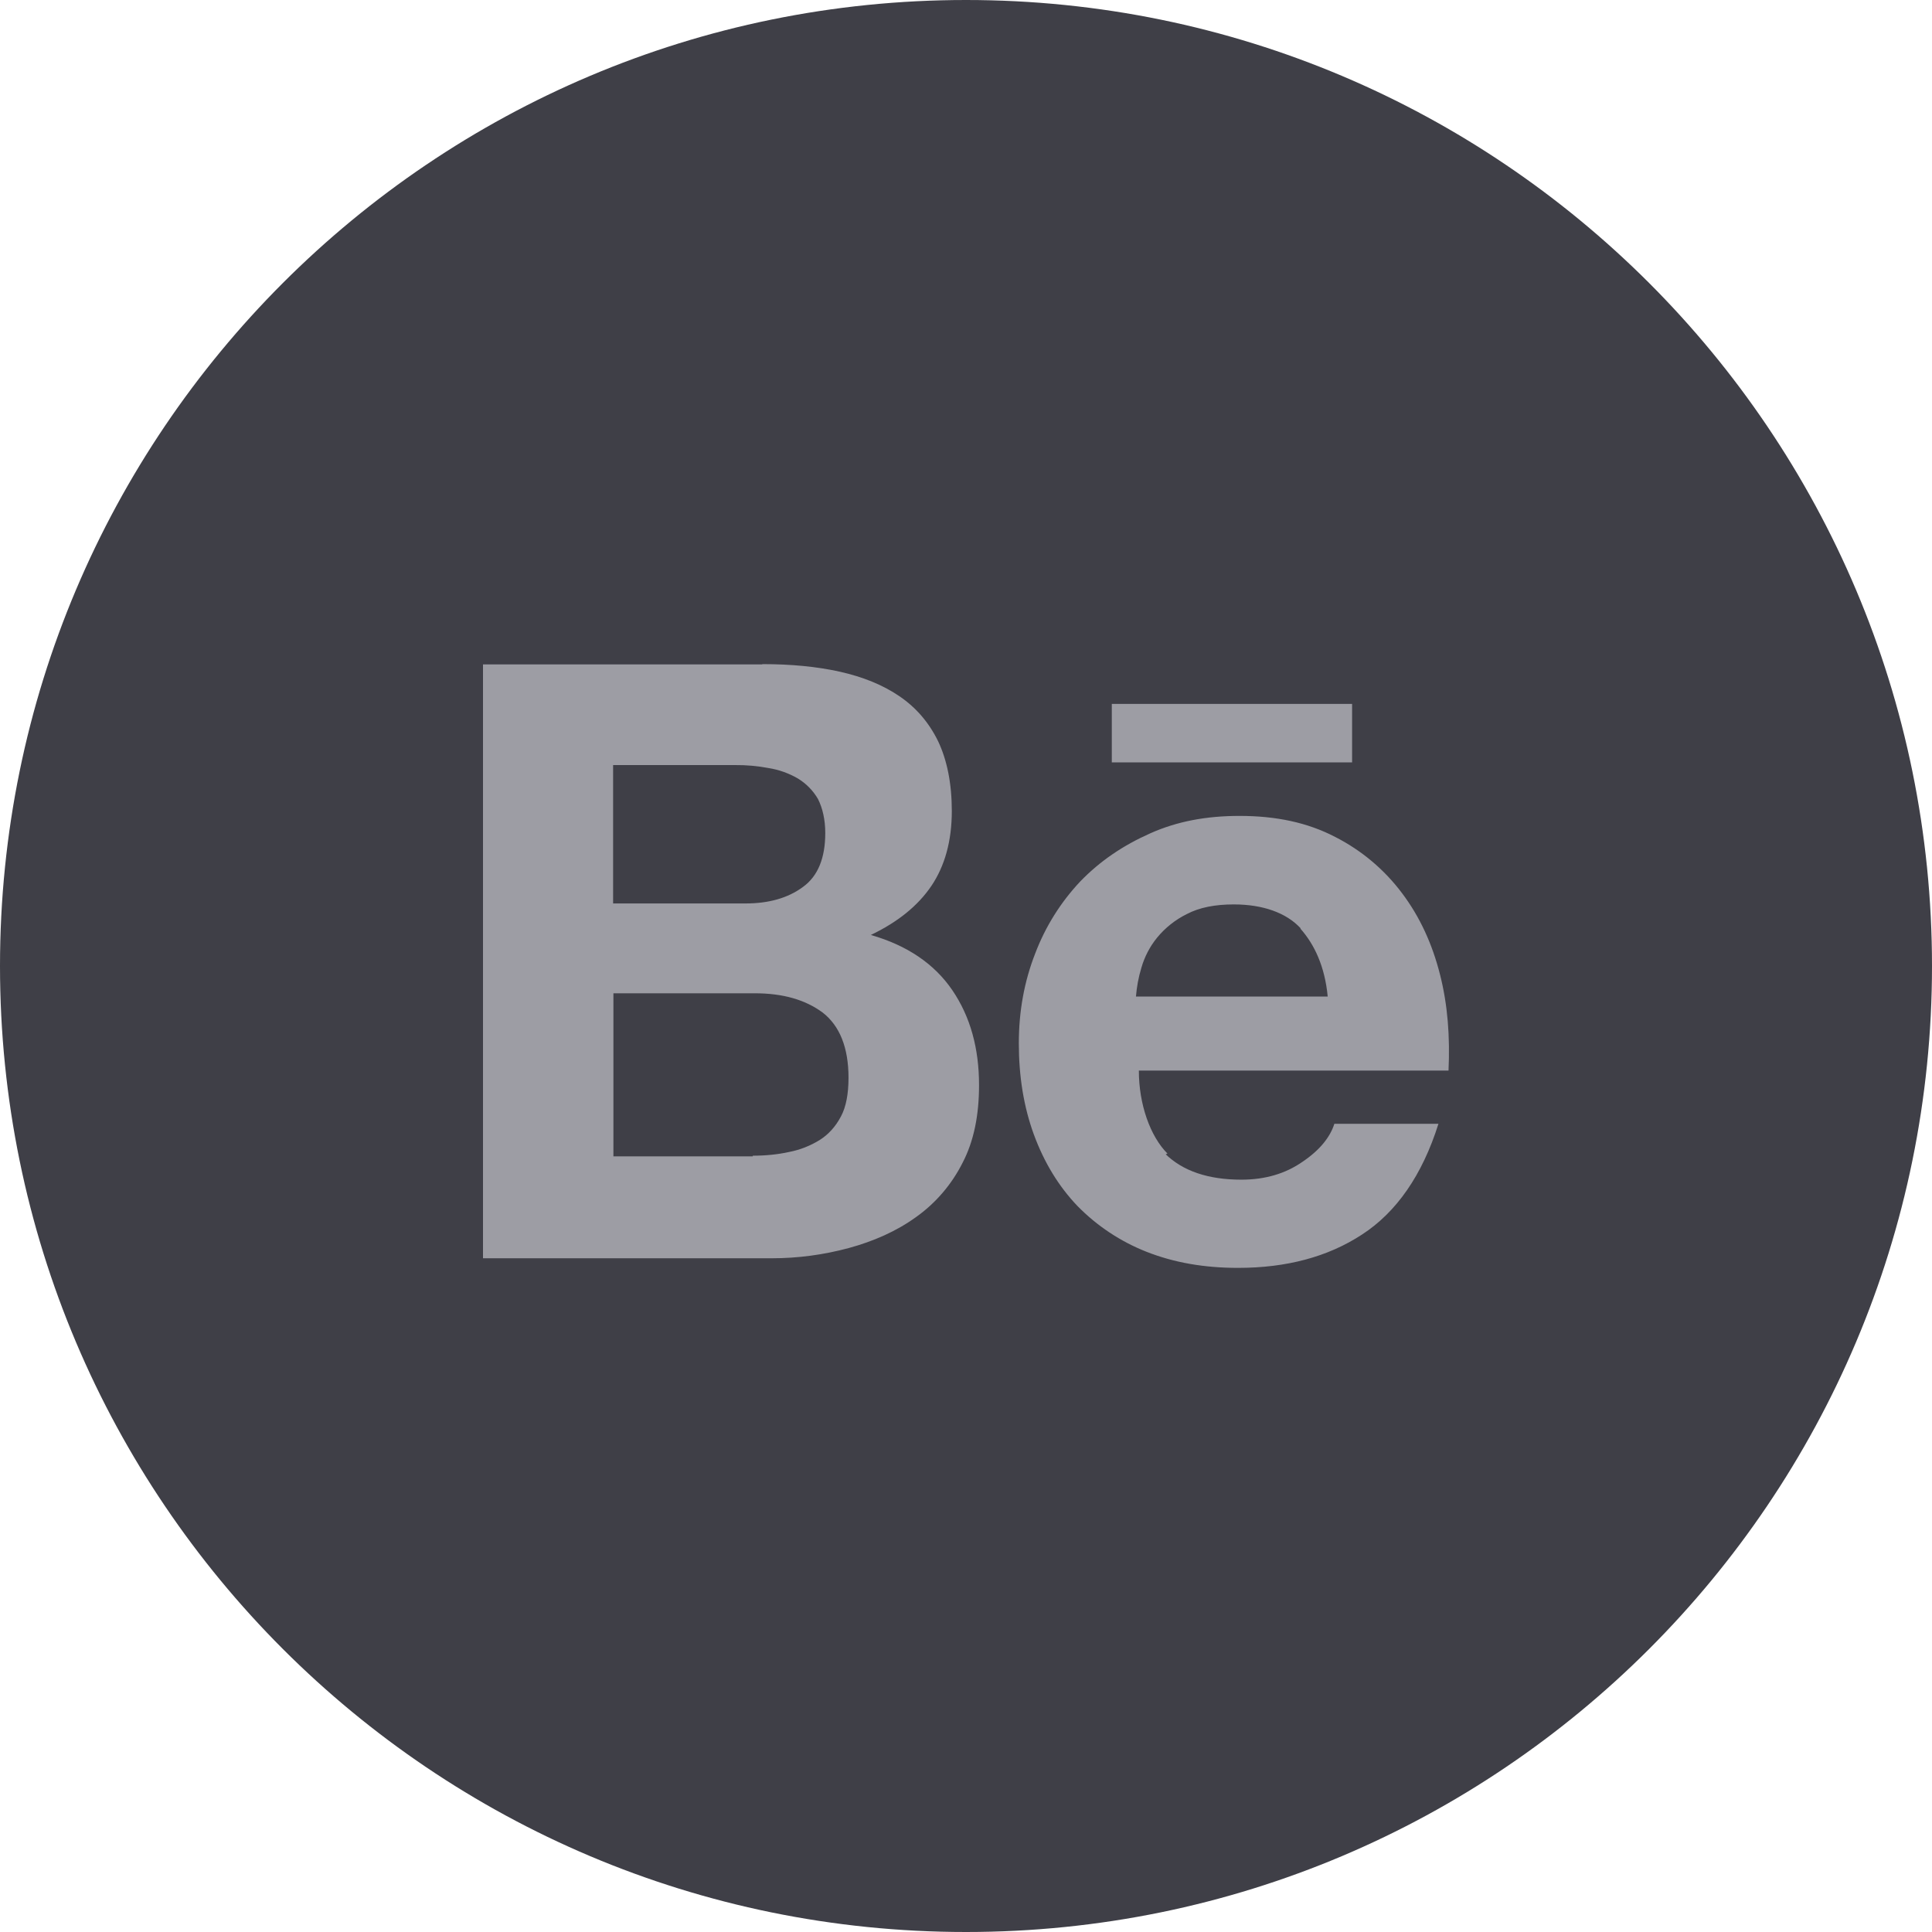
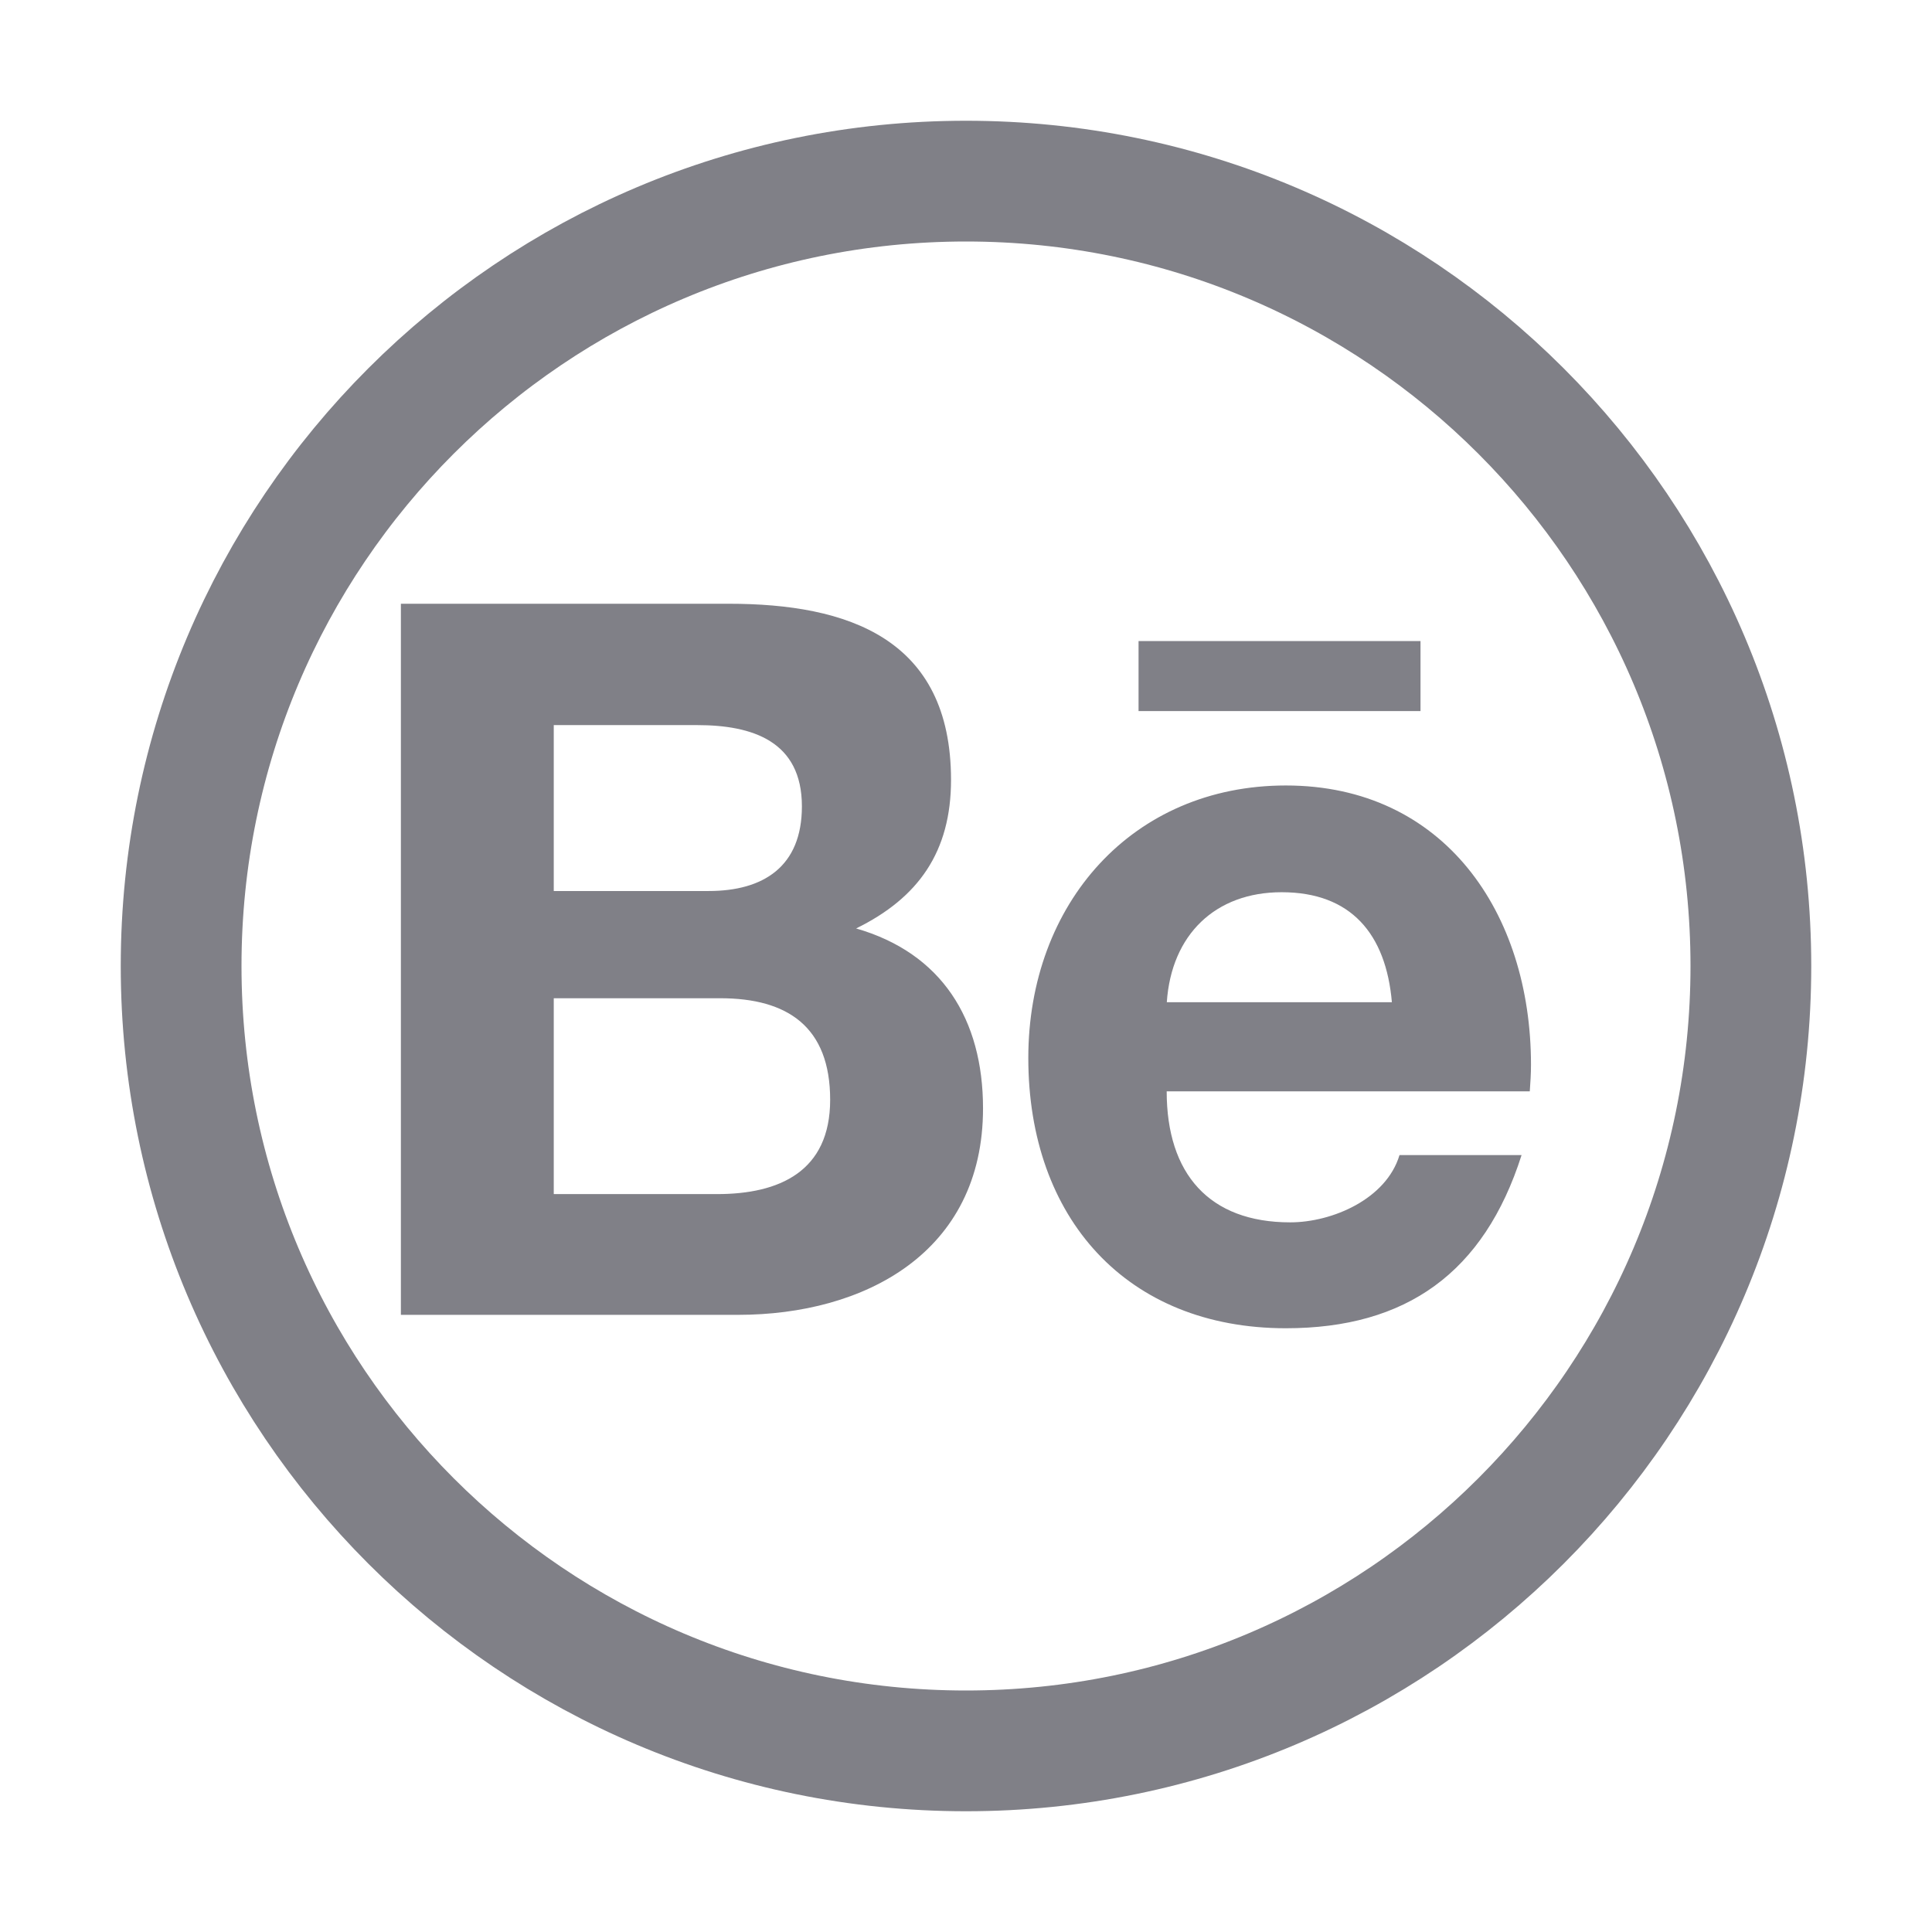
- <svg xmlns="http://www.w3.org/2000/svg" width="32" height="32" viewBox="0 0 32 32" fill="none">
-   <circle cx="16" cy="16" r="16" fill="#3F3F47" />
-   <path d="M12.627 11C13.096 11 13.52 11.039 13.909 11.125C14.292 11.211 14.622 11.344 14.898 11.532C15.172 11.719 15.385 11.964 15.539 12.279C15.687 12.592 15.765 12.98 15.765 13.433C15.765 13.925 15.651 14.34 15.427 14.673C15.2 15.007 14.869 15.272 14.424 15.486C15.028 15.66 15.476 15.965 15.773 16.4C16.073 16.84 16.216 17.366 16.216 17.973C16.216 18.473 16.13 18.901 15.943 19.26C15.762 19.619 15.497 19.929 15.169 20.161C14.848 20.393 14.468 20.56 14.056 20.672C13.641 20.784 13.213 20.841 12.783 20.841H8V11.005H12.626L12.627 11ZM19.298 19.109C19.589 19.396 20.012 19.539 20.561 19.539C20.954 19.539 21.293 19.44 21.579 19.239C21.863 19.047 22.032 18.832 22.101 18.614H23.825C23.557 19.466 23.127 20.08 22.559 20.448C21.991 20.82 21.304 21 20.507 21C19.947 21 19.449 20.914 18.991 20.734C18.559 20.564 18.169 20.305 17.845 19.974C17.534 19.648 17.295 19.255 17.125 18.794C16.956 18.333 16.875 17.828 16.875 17.281C16.875 16.744 16.966 16.254 17.146 15.793C17.314 15.35 17.567 14.945 17.892 14.6C18.222 14.259 18.6 14.004 19.051 13.803C19.499 13.603 19.983 13.514 20.53 13.514C21.137 13.514 21.658 13.624 22.116 13.863C22.552 14.085 22.931 14.404 23.224 14.796C23.518 15.187 23.724 15.637 23.852 16.145C23.979 16.645 24.018 17.172 23.992 17.732H18.863C18.863 18.292 19.051 18.82 19.337 19.107L19.283 19.128L19.298 19.109ZM12.468 19.142C12.679 19.142 12.882 19.122 13.072 19.08C13.252 19.045 13.424 18.977 13.58 18.88C13.72 18.791 13.841 18.66 13.929 18.491C14.015 18.332 14.054 18.111 14.054 17.851C14.054 17.351 13.908 16.991 13.627 16.772C13.34 16.559 12.968 16.452 12.502 16.452H10.16V19.153H12.468V19.132L12.468 19.142ZM21.543 15.376C21.306 15.118 20.915 14.98 20.436 14.98C20.125 14.98 19.868 15.03 19.659 15.139C19.468 15.233 19.299 15.367 19.164 15.532C19.044 15.679 18.956 15.85 18.904 16.032C18.857 16.187 18.828 16.346 18.815 16.506H21.991C21.944 16.006 21.769 15.639 21.537 15.379V15.387L21.543 15.376ZM12.348 14.964C12.731 14.964 13.049 14.876 13.299 14.691C13.549 14.511 13.669 14.209 13.669 13.798C13.669 13.569 13.622 13.381 13.549 13.235C13.468 13.095 13.353 12.978 13.215 12.894C13.066 12.808 12.903 12.749 12.733 12.722C12.549 12.687 12.361 12.67 12.173 12.672H10.155V14.964H12.348ZM18.415 11.659H22.395V12.628H18.415V11.651V11.659Z" fill="#9D9DA4" />
+ <svg xmlns="http://www.w3.org/2000/svg" width="16" height="16" viewBox="0 0 16 16" fill="none">
+   <rect x="1.5" y="1.5" width="13" height="13" rx="6.5" stroke="#808087" />
+   <path d="M7.09 7.689C7.606 7.436 7.876 7.054 7.876 6.459C7.876 5.286 7.021 5 6.035 5H3.32V10.889H6.112C7.158 10.889 8.141 10.375 8.141 9.179C8.141 8.44 7.798 7.893 7.09 7.689ZM4.586 6.005H5.774C6.23 6.005 6.641 6.137 6.641 6.678C6.641 7.178 6.321 7.379 5.869 7.379H4.586V6.005ZM5.939 9.889H4.586V8.267H5.965C6.523 8.267 6.875 8.504 6.875 9.108C6.875 9.702 6.454 9.889 5.939 9.889ZM11.764 5.889H9.429V5.309H11.764V5.889ZM12.679 8.818C12.679 7.557 11.957 6.505 10.649 6.505C9.379 6.505 8.516 7.482 8.516 8.762C8.516 10.09 9.333 11 10.649 11C11.645 11 12.29 10.541 12.601 9.566H11.59C11.481 9.93 11.033 10.123 10.685 10.123C10.014 10.123 9.662 9.721 9.662 9.038H12.669C12.674 8.968 12.679 8.893 12.679 8.818ZM9.663 8.3C9.701 7.74 10.065 7.389 10.614 7.389C11.189 7.389 11.478 7.735 11.527 8.3H9.663Z" fill="#808087" />
</svg>
